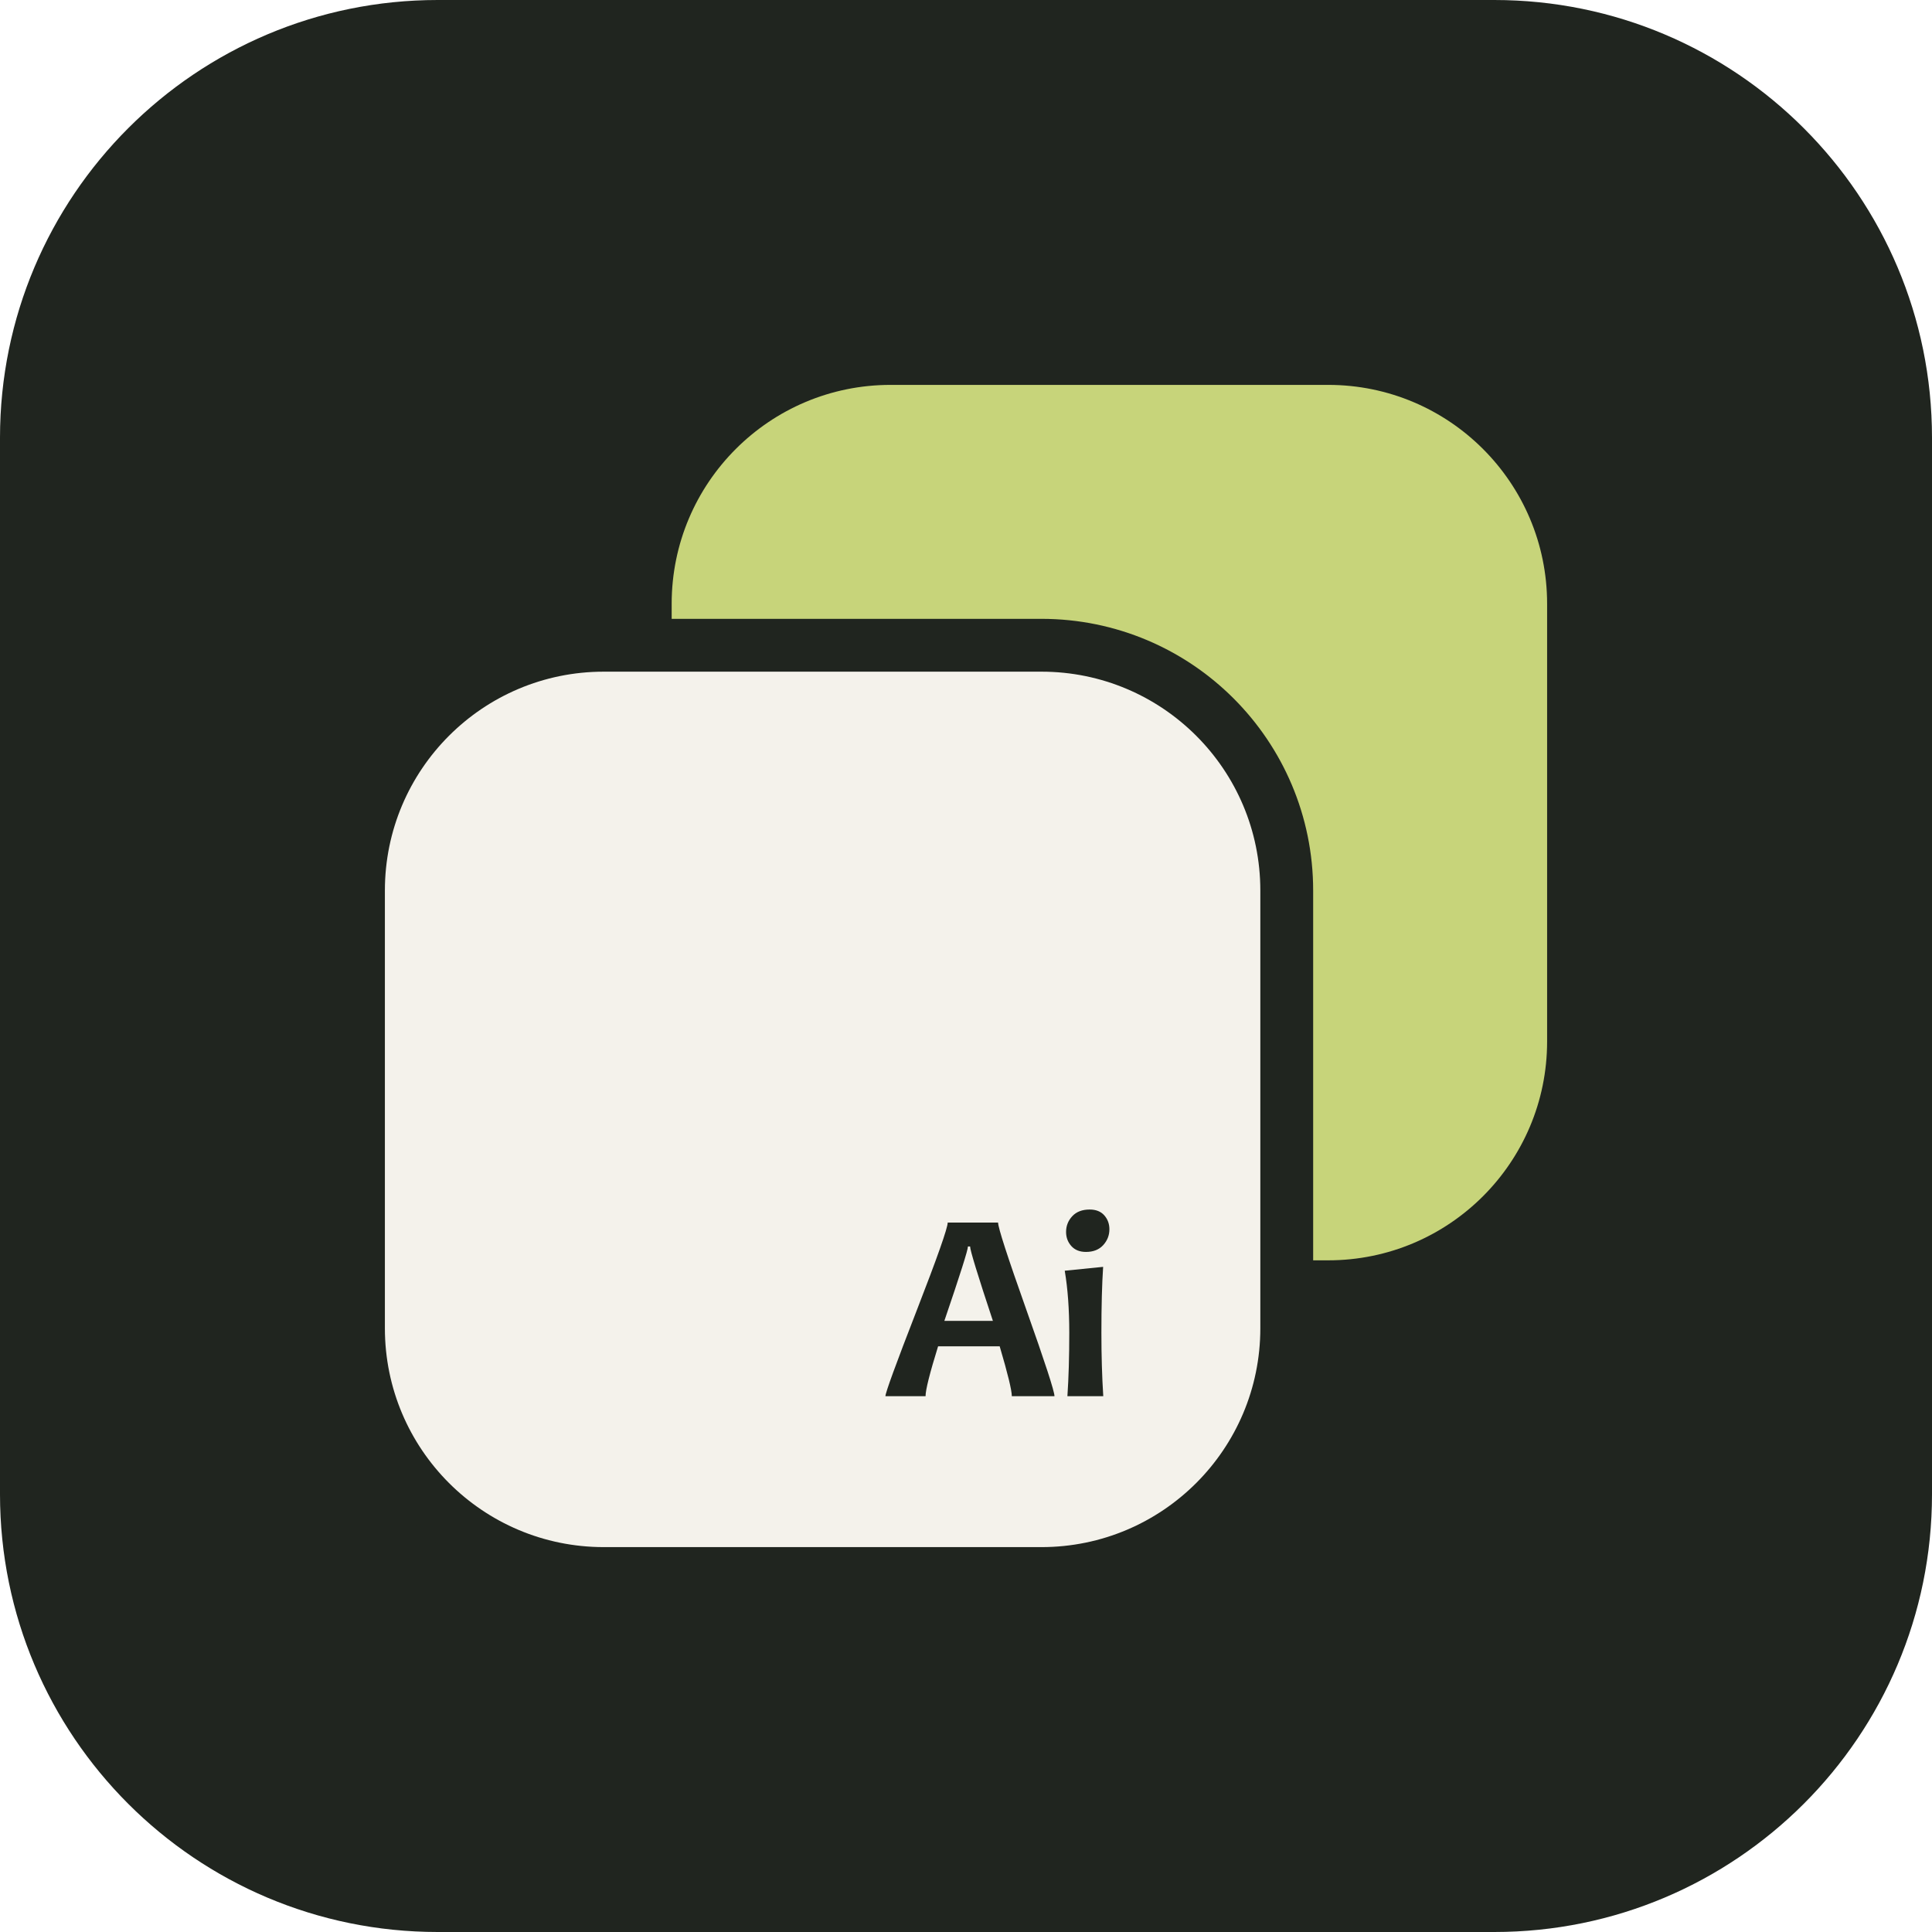
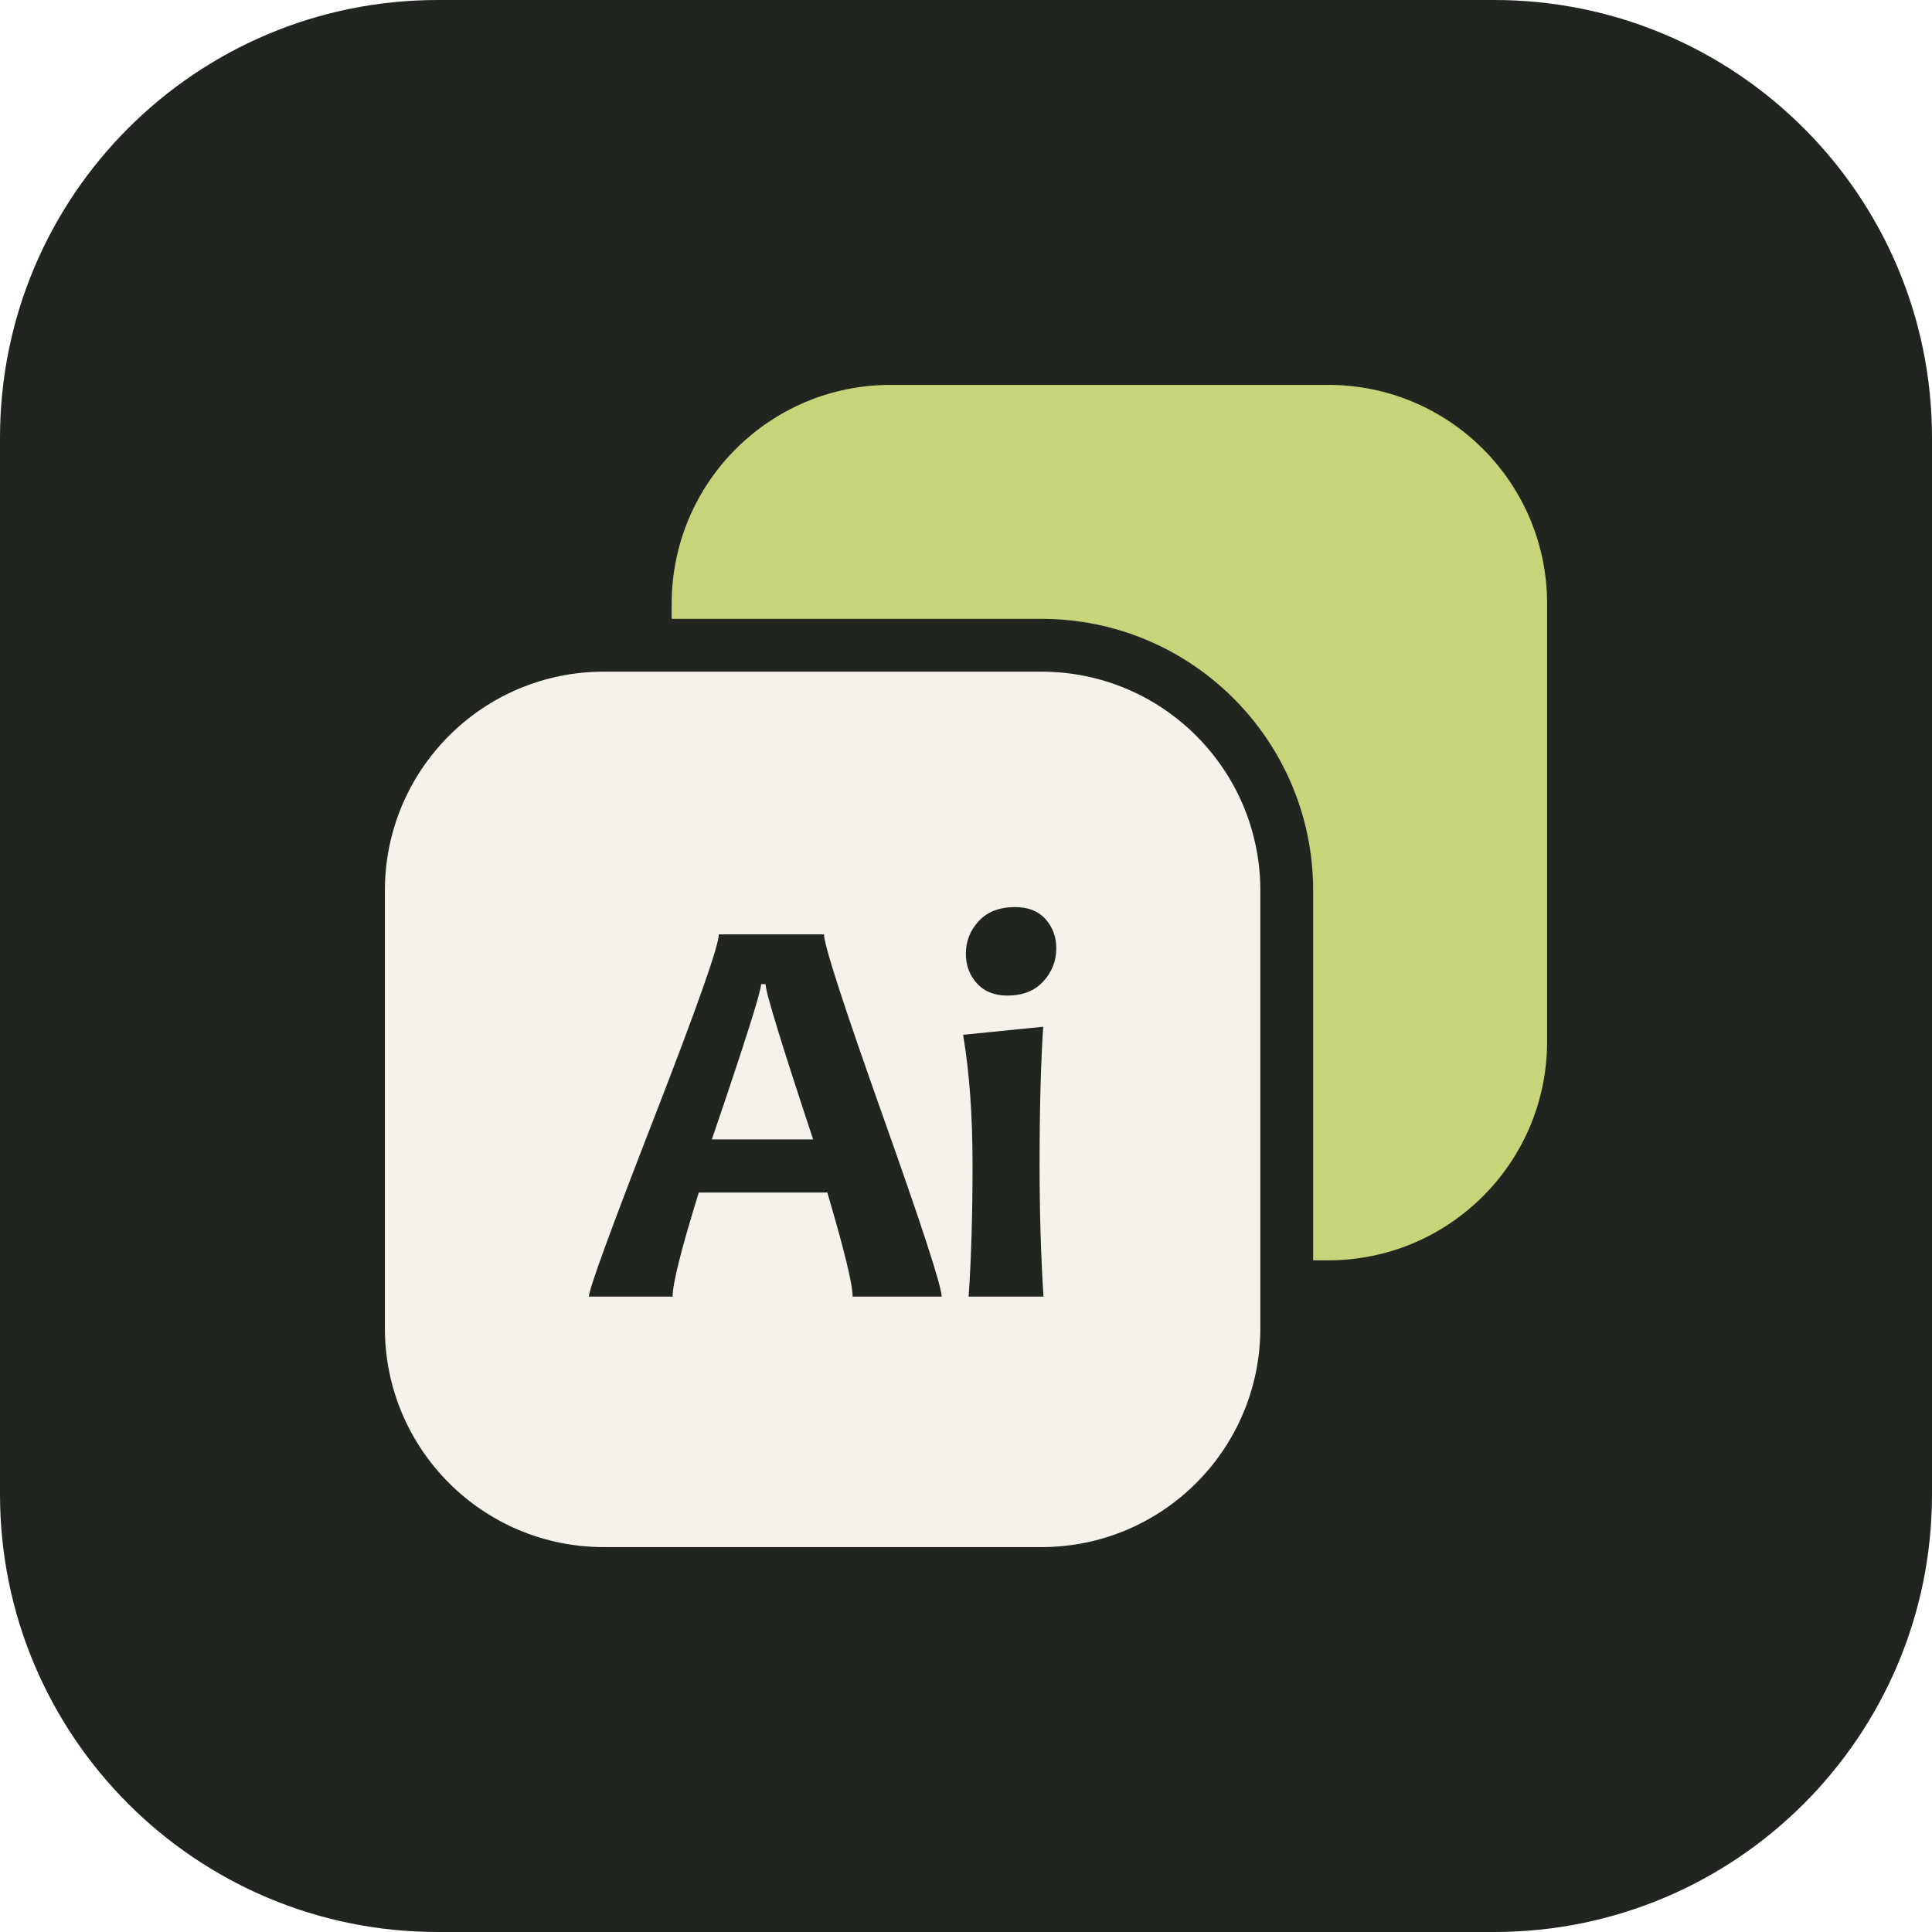
<svg xmlns="http://www.w3.org/2000/svg" viewBox="0 0 512 512" width="512" height="512" role="img" aria-label="影序 YINGXU">
  <rect width="512" height="512" rx="116" fill="#20251f" />
  <g id="window-back">
    <rect x="178" y="102" width="232" height="232" rx="58" fill="#c7d47a" />
  </g>
  <g id="window-front">
    <rect x="102" y="178" width="232" height="232" rx="58" fill="none" stroke="#20251f" stroke-width="28" />
    <rect x="102" y="178" width="232" height="232" rx="58" fill="#f4f2eb" />
  </g>
-   <g id="ai-mark" transform="translate(234.26 370.00) scale(0.03533 -0.03533)">
+   <g id="ai-mark" transform="translate(155.25 343.61) scale(0.07373 -0.07373)">
    <g transform="translate(0 0)">
      <path d="M1279 0H959Q959 66 868 374H406Q312 71 312 0H11Q11 39 244.5 640.0Q478 1241 478 1302H856Q856 1245 1067.5 649.5Q1279 54 1279 0ZM817 565Q646 1081 646 1123H630Q630 1084 453 565Z" fill="#20251f" />
    </g>
    <g transform="translate(1250 0)">
      <path d="M395 0H126Q140 207 140 475Q140 741 106 941L394 970Q381 776 381 475Q381 218 395 0ZM441 1252Q441 1184 394.5 1133.0Q348 1082 265 1082Q195 1082 155.5 1126.0Q116 1170 116 1232Q116 1300 162.5 1350.0Q209 1400 293 1400Q364 1400 402.5 1356.5Q441 1313 441 1252Z" fill="#20251f" />
    </g>
  </g>
</svg>
